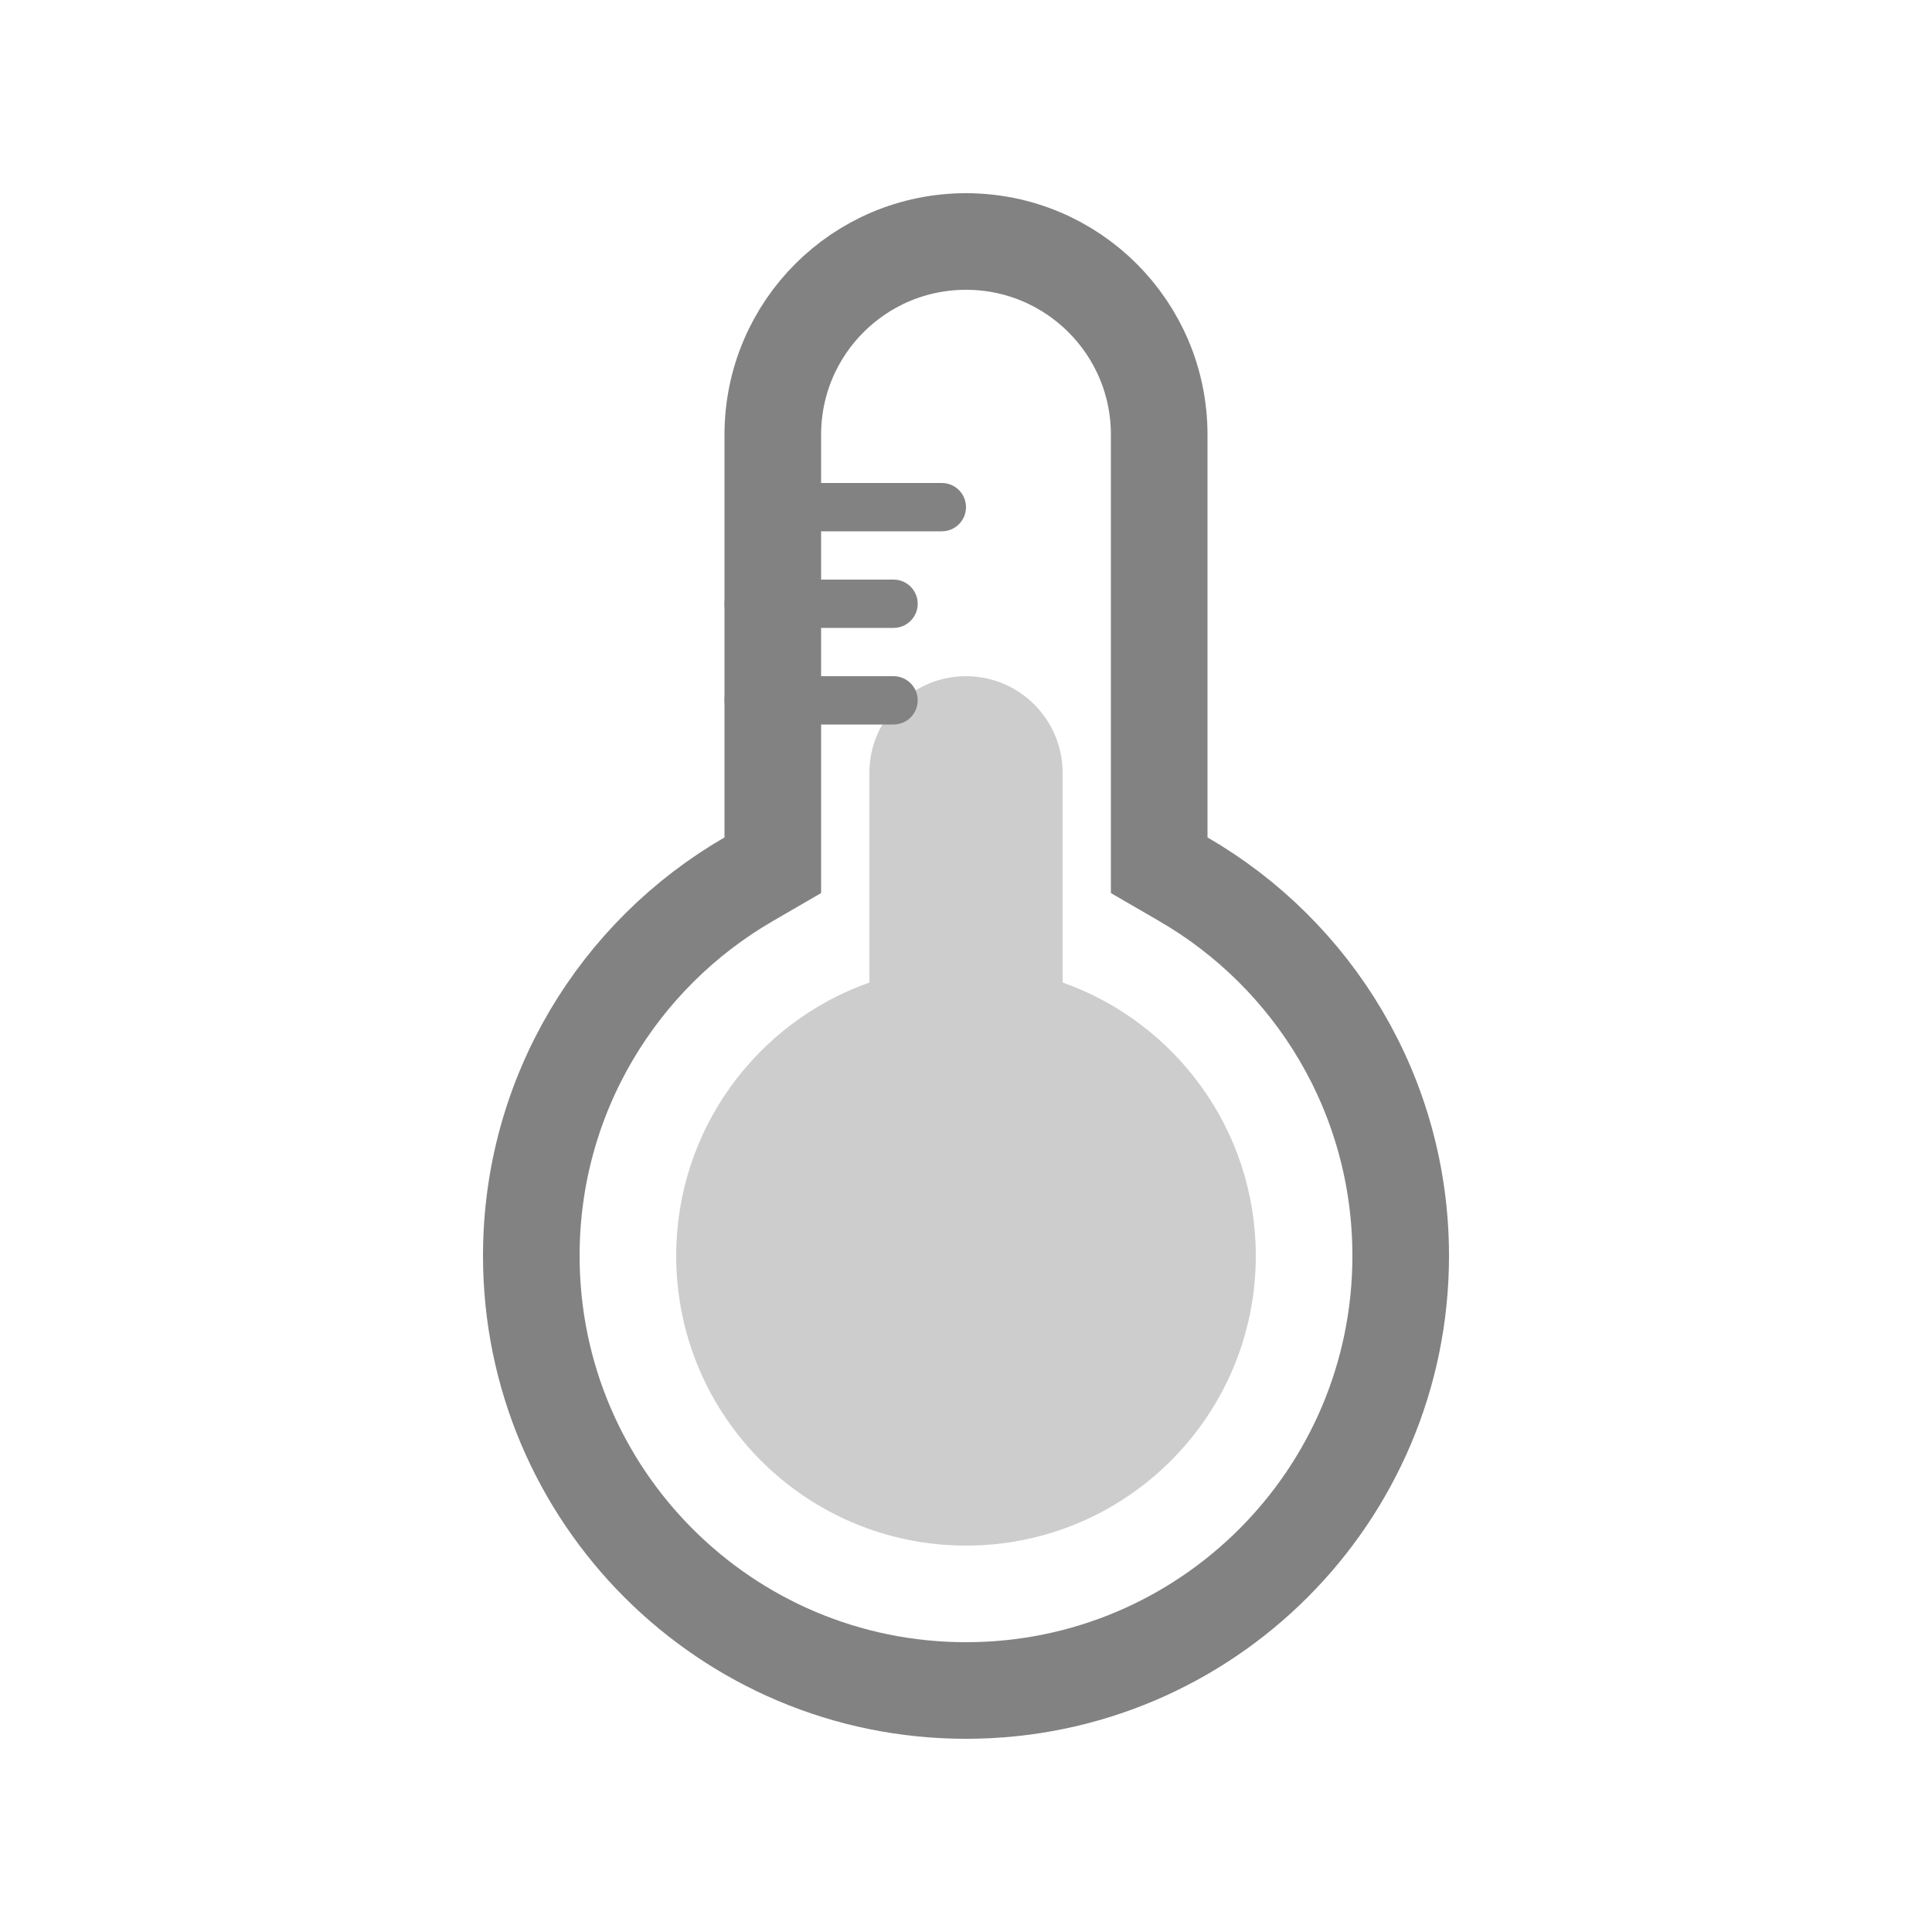
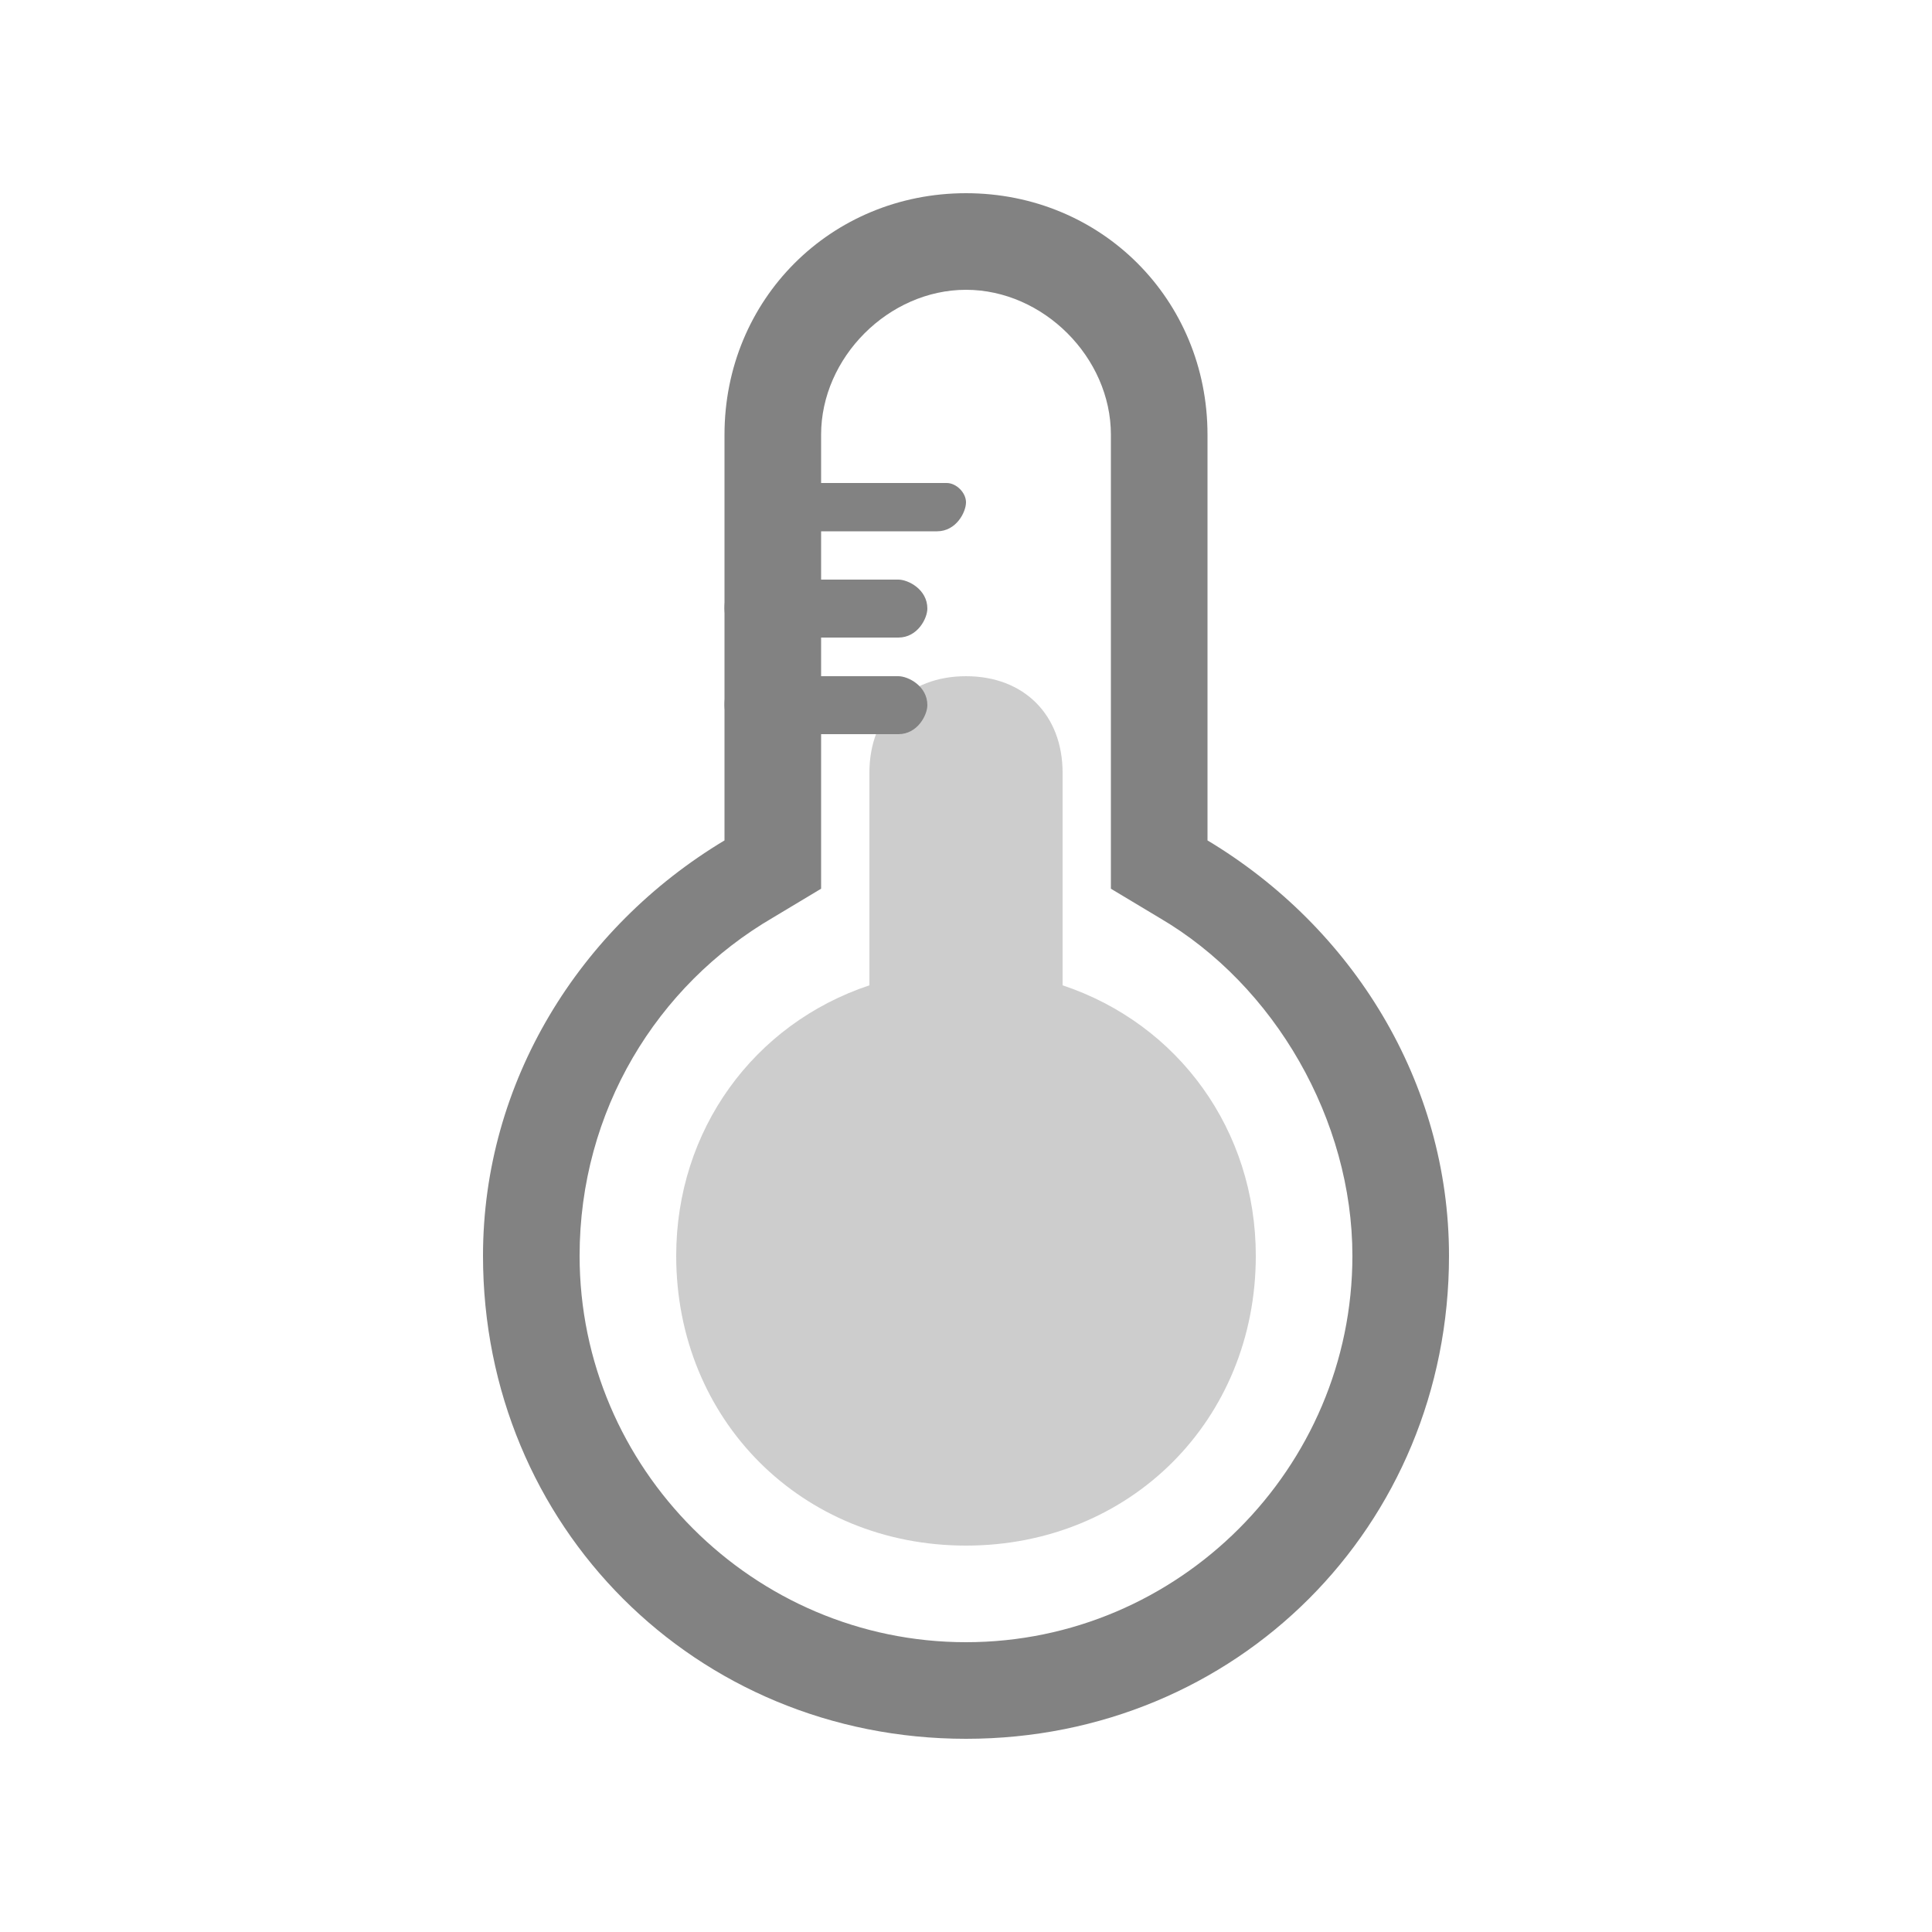
<svg xmlns="http://www.w3.org/2000/svg" width="20" height="20" viewBox="0 0 20 20" fill="none">
-   <path d="M7.75 9.102L8 8.957V8.669V4.5C8 3.395 8.895 2.5 10 2.5C11.105 2.5 12 3.395 12 4.5V8.669V8.957L12.25 9.102C13.596 9.881 14.5 11.335 14.5 13C14.5 15.486 12.485 17.5 10 17.5C7.515 17.5 5.5 15.486 5.5 13C5.5 11.335 6.404 9.881 7.75 9.102Z" stroke="#828282" />
-   <path fill-rule="evenodd" clip-rule="evenodd" d="M10 7C9.448 7 9 7.448 9 8V10.171C7.835 10.582 7 11.694 7 13C7 14.657 8.343 16 10 16C11.657 16 13 14.657 13 13C13 11.694 12.165 10.582 11 10.171V8C11 7.448 10.552 7 10 7Z" fill="#828282" fill-opacity="0.4" />
-   <rect x="8" y="5" width="2" height="0.5" rx="0.25" fill="#828282" />
-   <rect x="7.5" y="6" width="2" height="0.5" rx="0.25" fill="#828282" />
-   <rect x="7.5" y="7" width="2" height="0.5" rx="0.25" fill="#828282" />
+   <path d="M10 18C7.2 18 5 15.8 5 13C5 11.2 6 9.6 7.5 8.7V4.5C7.5 3.1 8.6 2 10 2C11.4 2 12.5 3.1 12.5 4.5V8.7C14 9.6 15 11.2 15 13C15 15.8 12.8 18 10 18ZM10 3C9.2 3 8.5 3.7 8.5 4.5V9.2L8 9.5C6.8 10.2 6 11.5 6 13C6 15.2 7.8 17 10 17C12.2 17 14 15.2 14 13C14 11.6 13.2 10.2 12 9.5L11.5 9.2V4.5C11.5 3.7 10.8 3 10 3Z" fill="#828282" />
+   <path fill-rule="evenodd" clip-rule="evenodd" d="M10 7C9.4 7 9 7.4 9 8V10.2C7.8 10.6 7 11.7 7 13C7 14.7 8.3 16 10 16C11.7 16 13 14.7 13 13C13 11.7 12.2 10.6 11 10.2V8C11 7.4 10.6 7 10 7Z" fill="#828282" fill-opacity="0.4" />
+   <path d="M8.3 5H9.8C9.9 5 10 5.1 10 5.2C10 5.3 9.9 5.5 9.7 5.5H8.3C8.1 5.5 8 5.4 8 5.2C8 5.1 8.1 5 8.3 5Z" fill="#828282" />
+   <path d="M7.8 6H9.3C9.4 6 9.6 6.1 9.6 6.3C9.6 6.4 9.5 6.6 9.3 6.6H7.8C7.7 6.6 7.5 6.5 7.5 6.3C7.5 6.1 7.6 6 7.8 6Z" fill="#828282" />
+   <path d="M7.8 7H9.3C9.4 7 9.6 7.1 9.6 7.3C9.6 7.4 9.5 7.6 9.3 7.6H7.8C7.7 7.6 7.5 7.5 7.5 7.3C7.5 7.1 7.6 7 7.8 7Z" fill="#828282" />
</svg>
